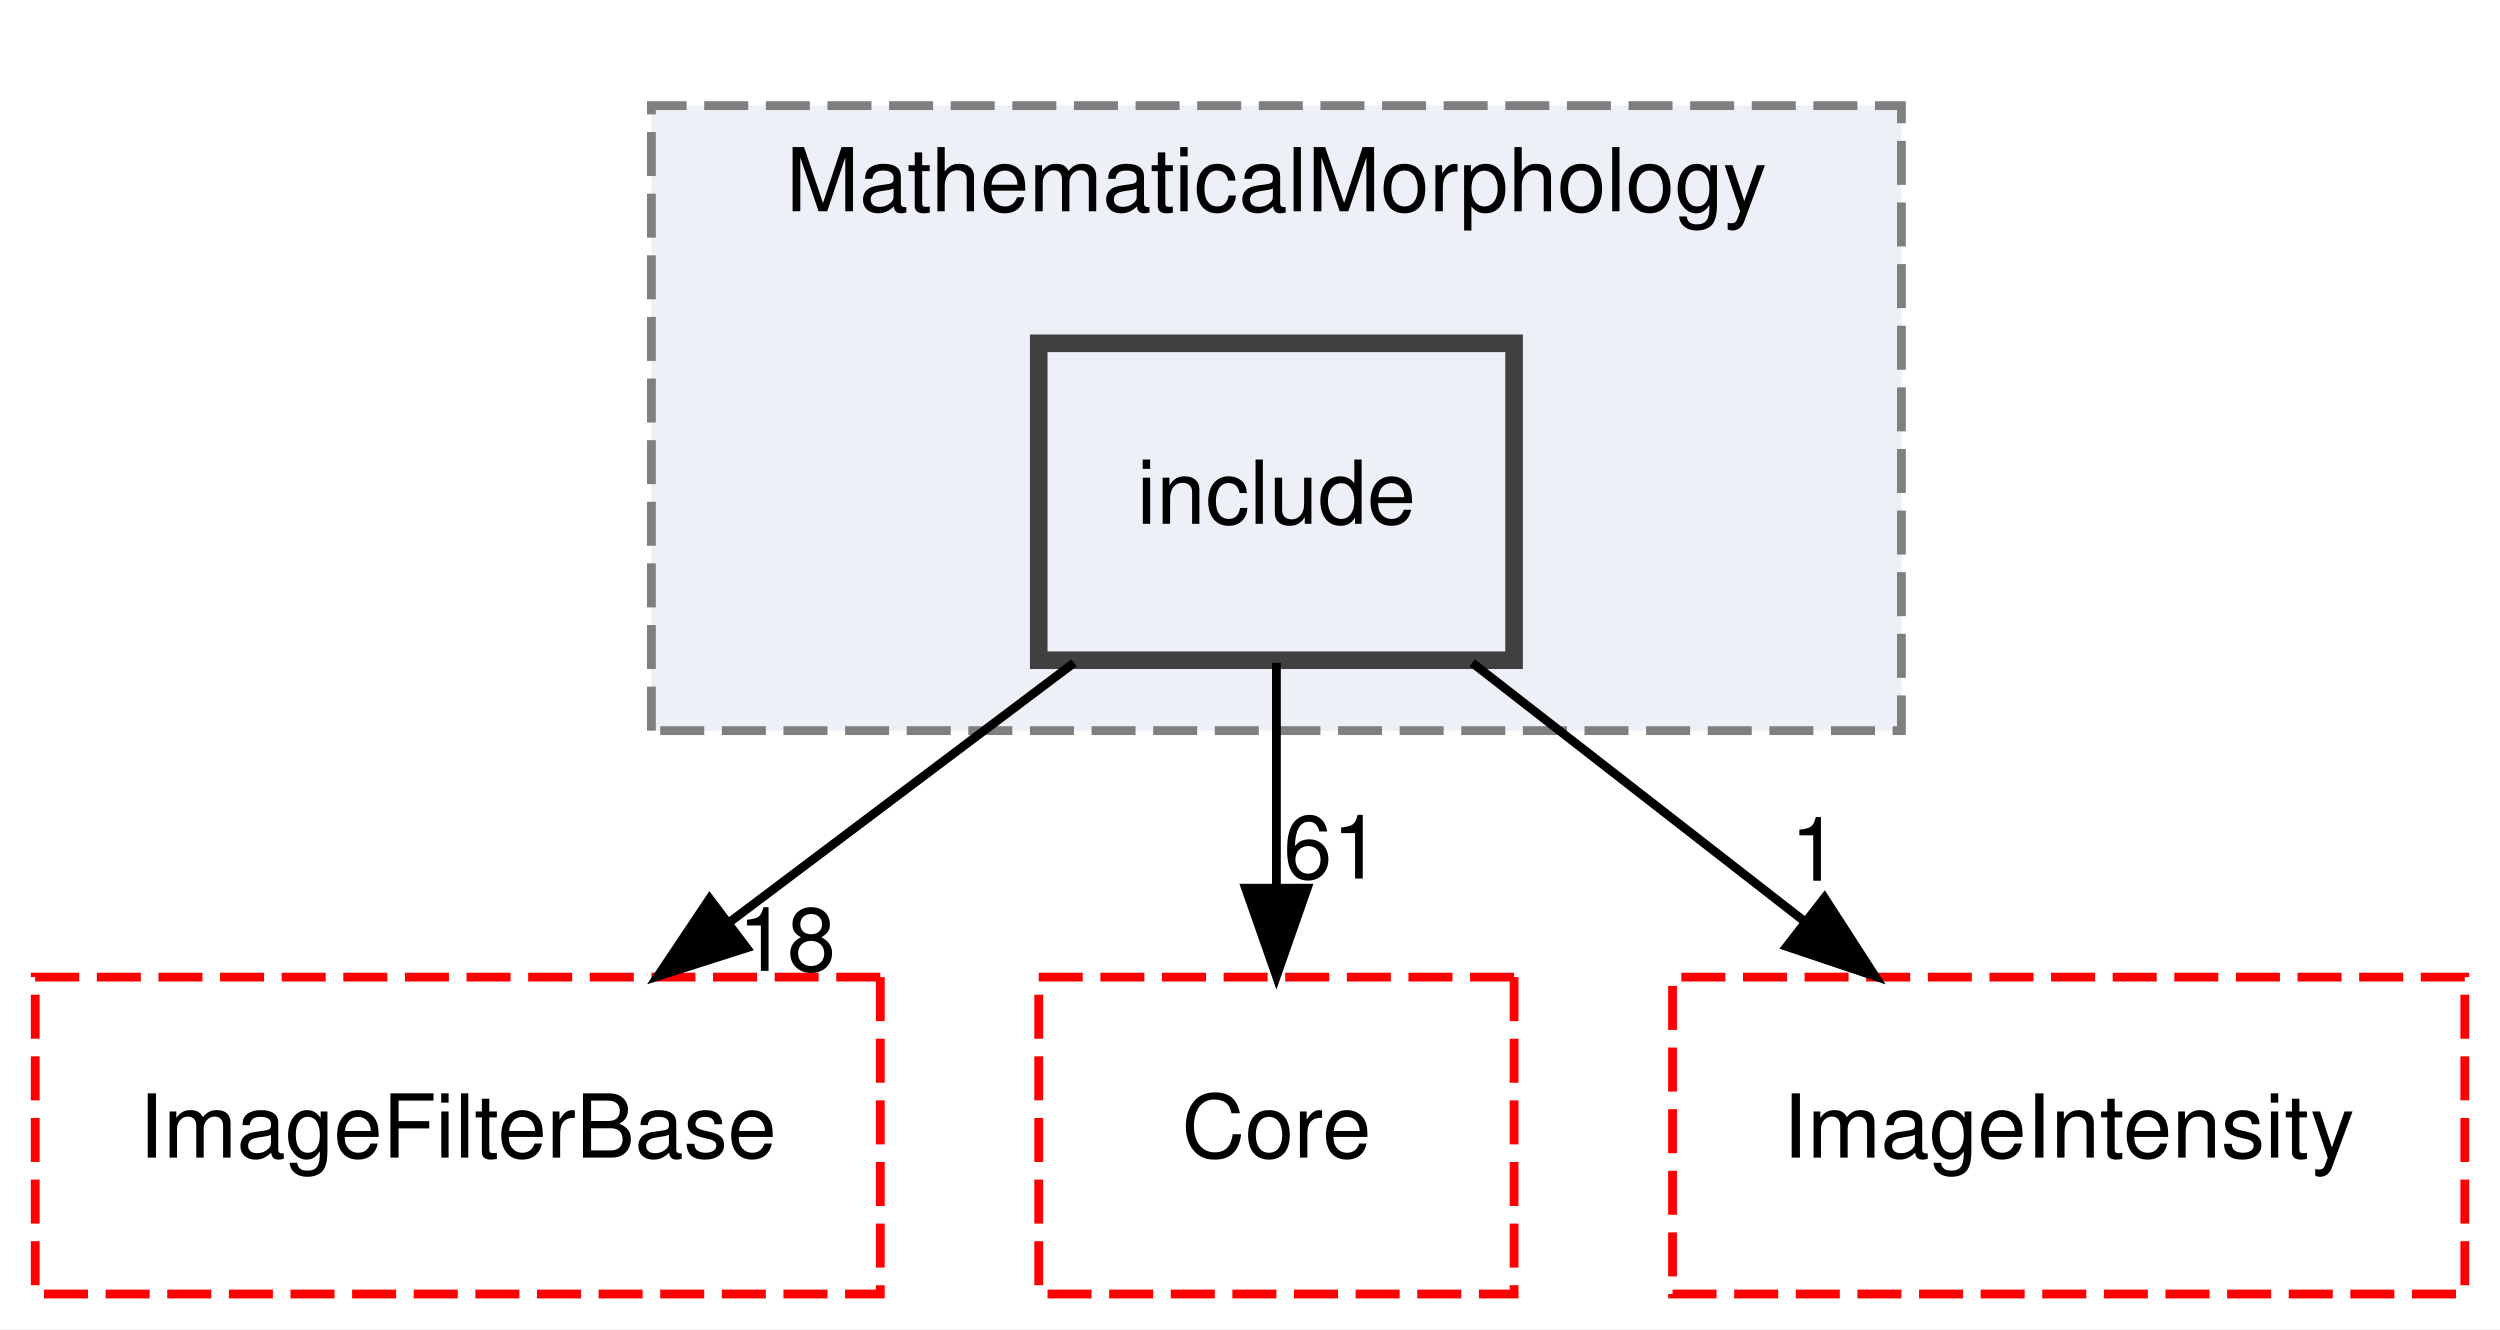
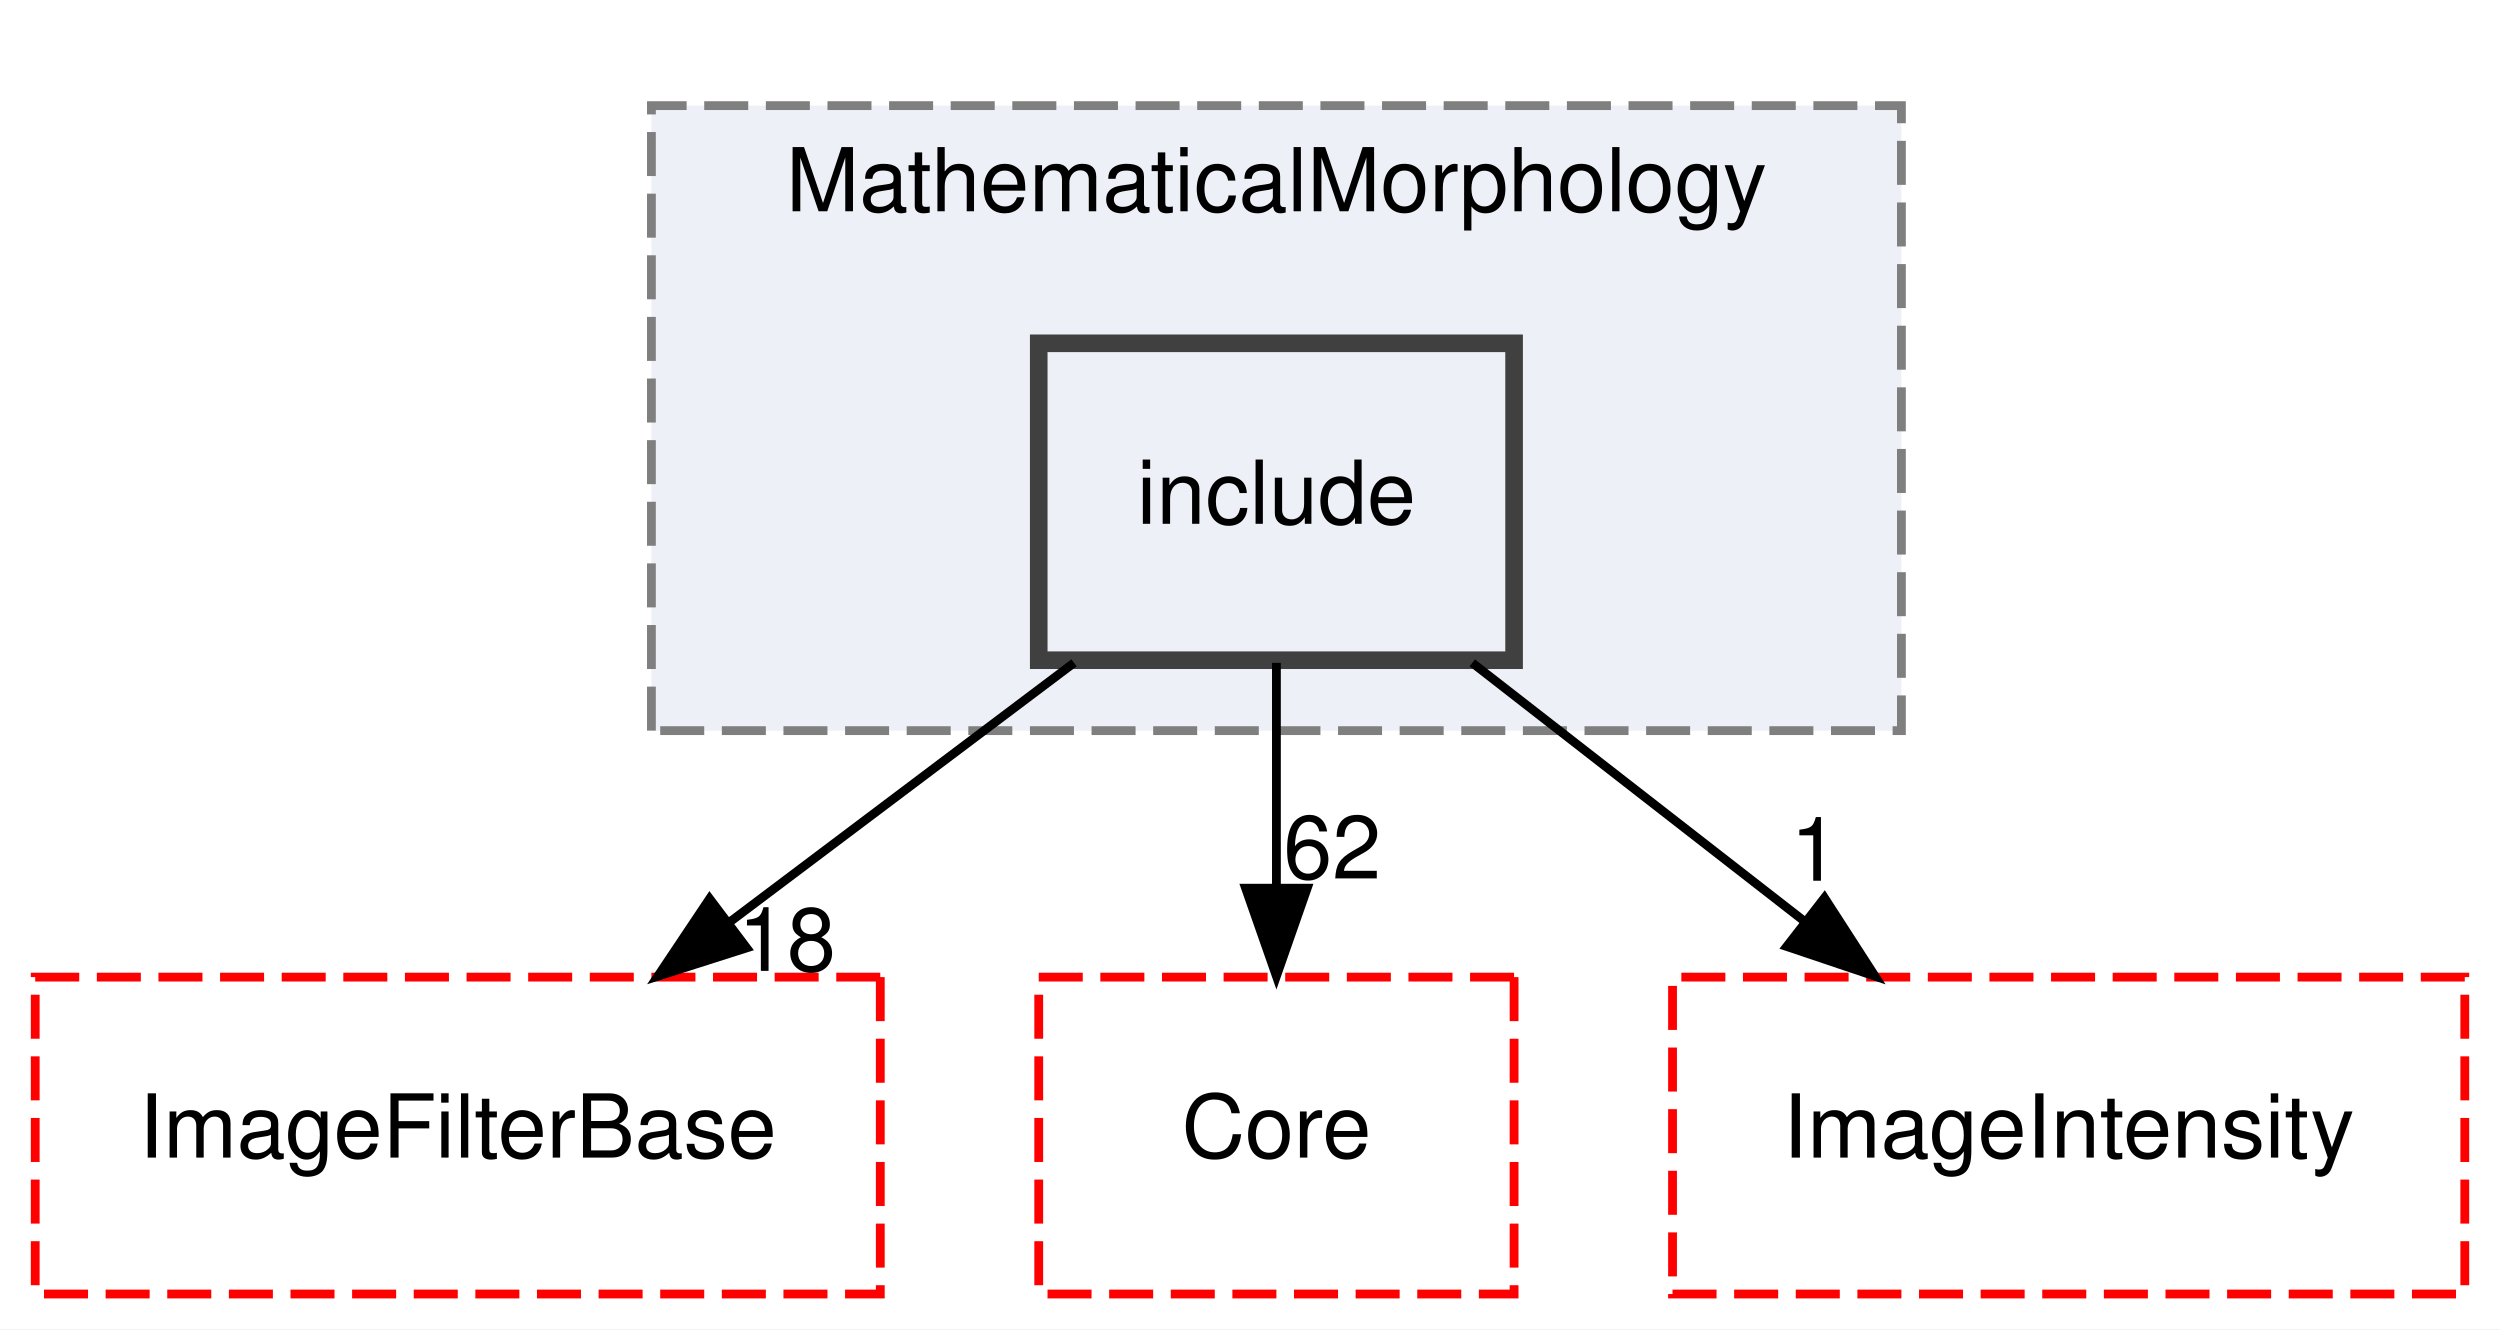
<svg xmlns="http://www.w3.org/2000/svg" xmlns:xlink="http://www.w3.org/1999/xlink" width="284pt" height="151pt" viewBox="0.00 0.00 284.00 151.00">
  <g id="graph0" class="graph" transform="scale(1 1) rotate(0) translate(4 147)">
    <polygon fill="white" stroke="transparent" points="-4,4 -4,-147 280,-147 280,4 -4,4" />
    <g id="clust1" class="cluster">
      <g id="a_clust1">
        <a xlink:href="dir_ce122c3bd0d9b52498700dfbaa4b1bcf.html" target="_top" xlink:title="MathematicalMorphology">
          <polygon fill="#edf0f7" stroke="#7f7f7f" stroke-dasharray="5,2" points="70,-64 70,-135 212,-135 212,-64 70,-64" />
          <text text-anchor="middle" x="141" y="-123" font-family="Helvetica,sans-Serif" font-size="10.00">MathematicalMorphology</text>
        </a>
      </g>
    </g>
    <g id="node1" class="node">
      <g id="a_node1">
        <a xlink:href="dir_690e5d2ada2a1fd88fa835eb19a6ecfa.html" target="_top" xlink:title="include">
          <polygon fill="#edf0f7" stroke="#404040" stroke-width="2" points="168,-108 114,-108 114,-72 168,-72 168,-108" />
          <text text-anchor="middle" x="141" y="-87.5" font-family="Helvetica,sans-Serif" font-size="10.00">include</text>
        </a>
      </g>
    </g>
    <g id="node2" class="node">
      <g id="a_node2">
        <a xlink:href="dir_a5e0762988512223861a3264c6133bea.html" target="_top" xlink:title="ImageFilterBase">
          <polygon fill="none" stroke="red" stroke-dasharray="5,2" points="96,-36 0,-36 0,0 96,0 96,-36" />
          <text text-anchor="middle" x="48" y="-15.5" font-family="Helvetica,sans-Serif" font-size="10.00">ImageFilterBase</text>
        </a>
      </g>
    </g>
    <g id="edge1" class="edge">
      <path fill="none" stroke="black" d="M118.01,-71.7C106.19,-62.8 91.61,-51.82 78.82,-42.2" />
      <polygon fill="black" stroke="black" points="80.82,-39.32 70.72,-36.1 76.61,-44.91 80.82,-39.32" />
      <g id="a_edge1-headlabel">
        <a xlink:href="dir_000105_000050.html" target="_top" xlink:title="18">
          <text text-anchor="middle" x="85.4" y="-36.71" font-family="Helvetica,sans-Serif" font-size="10.00">18</text>
        </a>
      </g>
    </g>
    <g id="node3" class="node">
      <g id="a_node3">
        <a xlink:href="dir_cac7f9cecb9aa42a0bd05452dddd8a21.html" target="_top" xlink:title="Core">
          <polygon fill="none" stroke="red" stroke-dasharray="5,2" points="168,-36 114,-36 114,0 168,0 168,-36" />
          <text text-anchor="middle" x="141" y="-15.5" font-family="Helvetica,sans-Serif" font-size="10.00">Core</text>
        </a>
      </g>
    </g>
    <g id="edge2" class="edge">
      <path fill="none" stroke="black" d="M141,-71.7C141,-63.98 141,-54.71 141,-46.11" />
      <polygon fill="black" stroke="black" points="144.5,-46.1 141,-36.1 137.5,-46.1 144.5,-46.1" />
      <g id="a_edge2-headlabel">
-         <a xlink:href="dir_000105_000014.html" target="_top" xlink:title="61">
-           <text text-anchor="middle" x="147.34" y="-47.2" font-family="Helvetica,sans-Serif" font-size="10.00">61</text>
+         <a xlink:href="dir_000105_000014.html" target="_top" xlink:title="62">
+           <text text-anchor="middle" x="147.34" y="-47.2" font-family="Helvetica,sans-Serif" font-size="10.00">62</text>
        </a>
      </g>
    </g>
    <g id="node4" class="node">
      <g id="a_node4">
        <a xlink:href="dir_e3c8cff493d6732ea793322465778d04.html" target="_top" xlink:title="ImageIntensity">
          <polygon fill="none" stroke="red" stroke-dasharray="5,2" points="276,-36 186,-36 186,0 276,0 276,-36" />
          <text text-anchor="middle" x="231" y="-15.5" font-family="Helvetica,sans-Serif" font-size="10.00">ImageIntensity</text>
        </a>
      </g>
    </g>
    <g id="edge3" class="edge">
      <path fill="none" stroke="black" d="M163.25,-71.7C174.58,-62.88 188.53,-52.03 200.82,-42.47" />
      <polygon fill="black" stroke="black" points="203.26,-45.01 209.01,-36.1 198.97,-39.48 203.26,-45.01" />
      <g id="a_edge3-headlabel">
        <a xlink:href="dir_000105_000056.html" target="_top" xlink:title="1">
          <text text-anchor="middle" x="202.17" y="-46.95" font-family="Helvetica,sans-Serif" font-size="10.00">1</text>
        </a>
      </g>
    </g>
  </g>
</svg>
